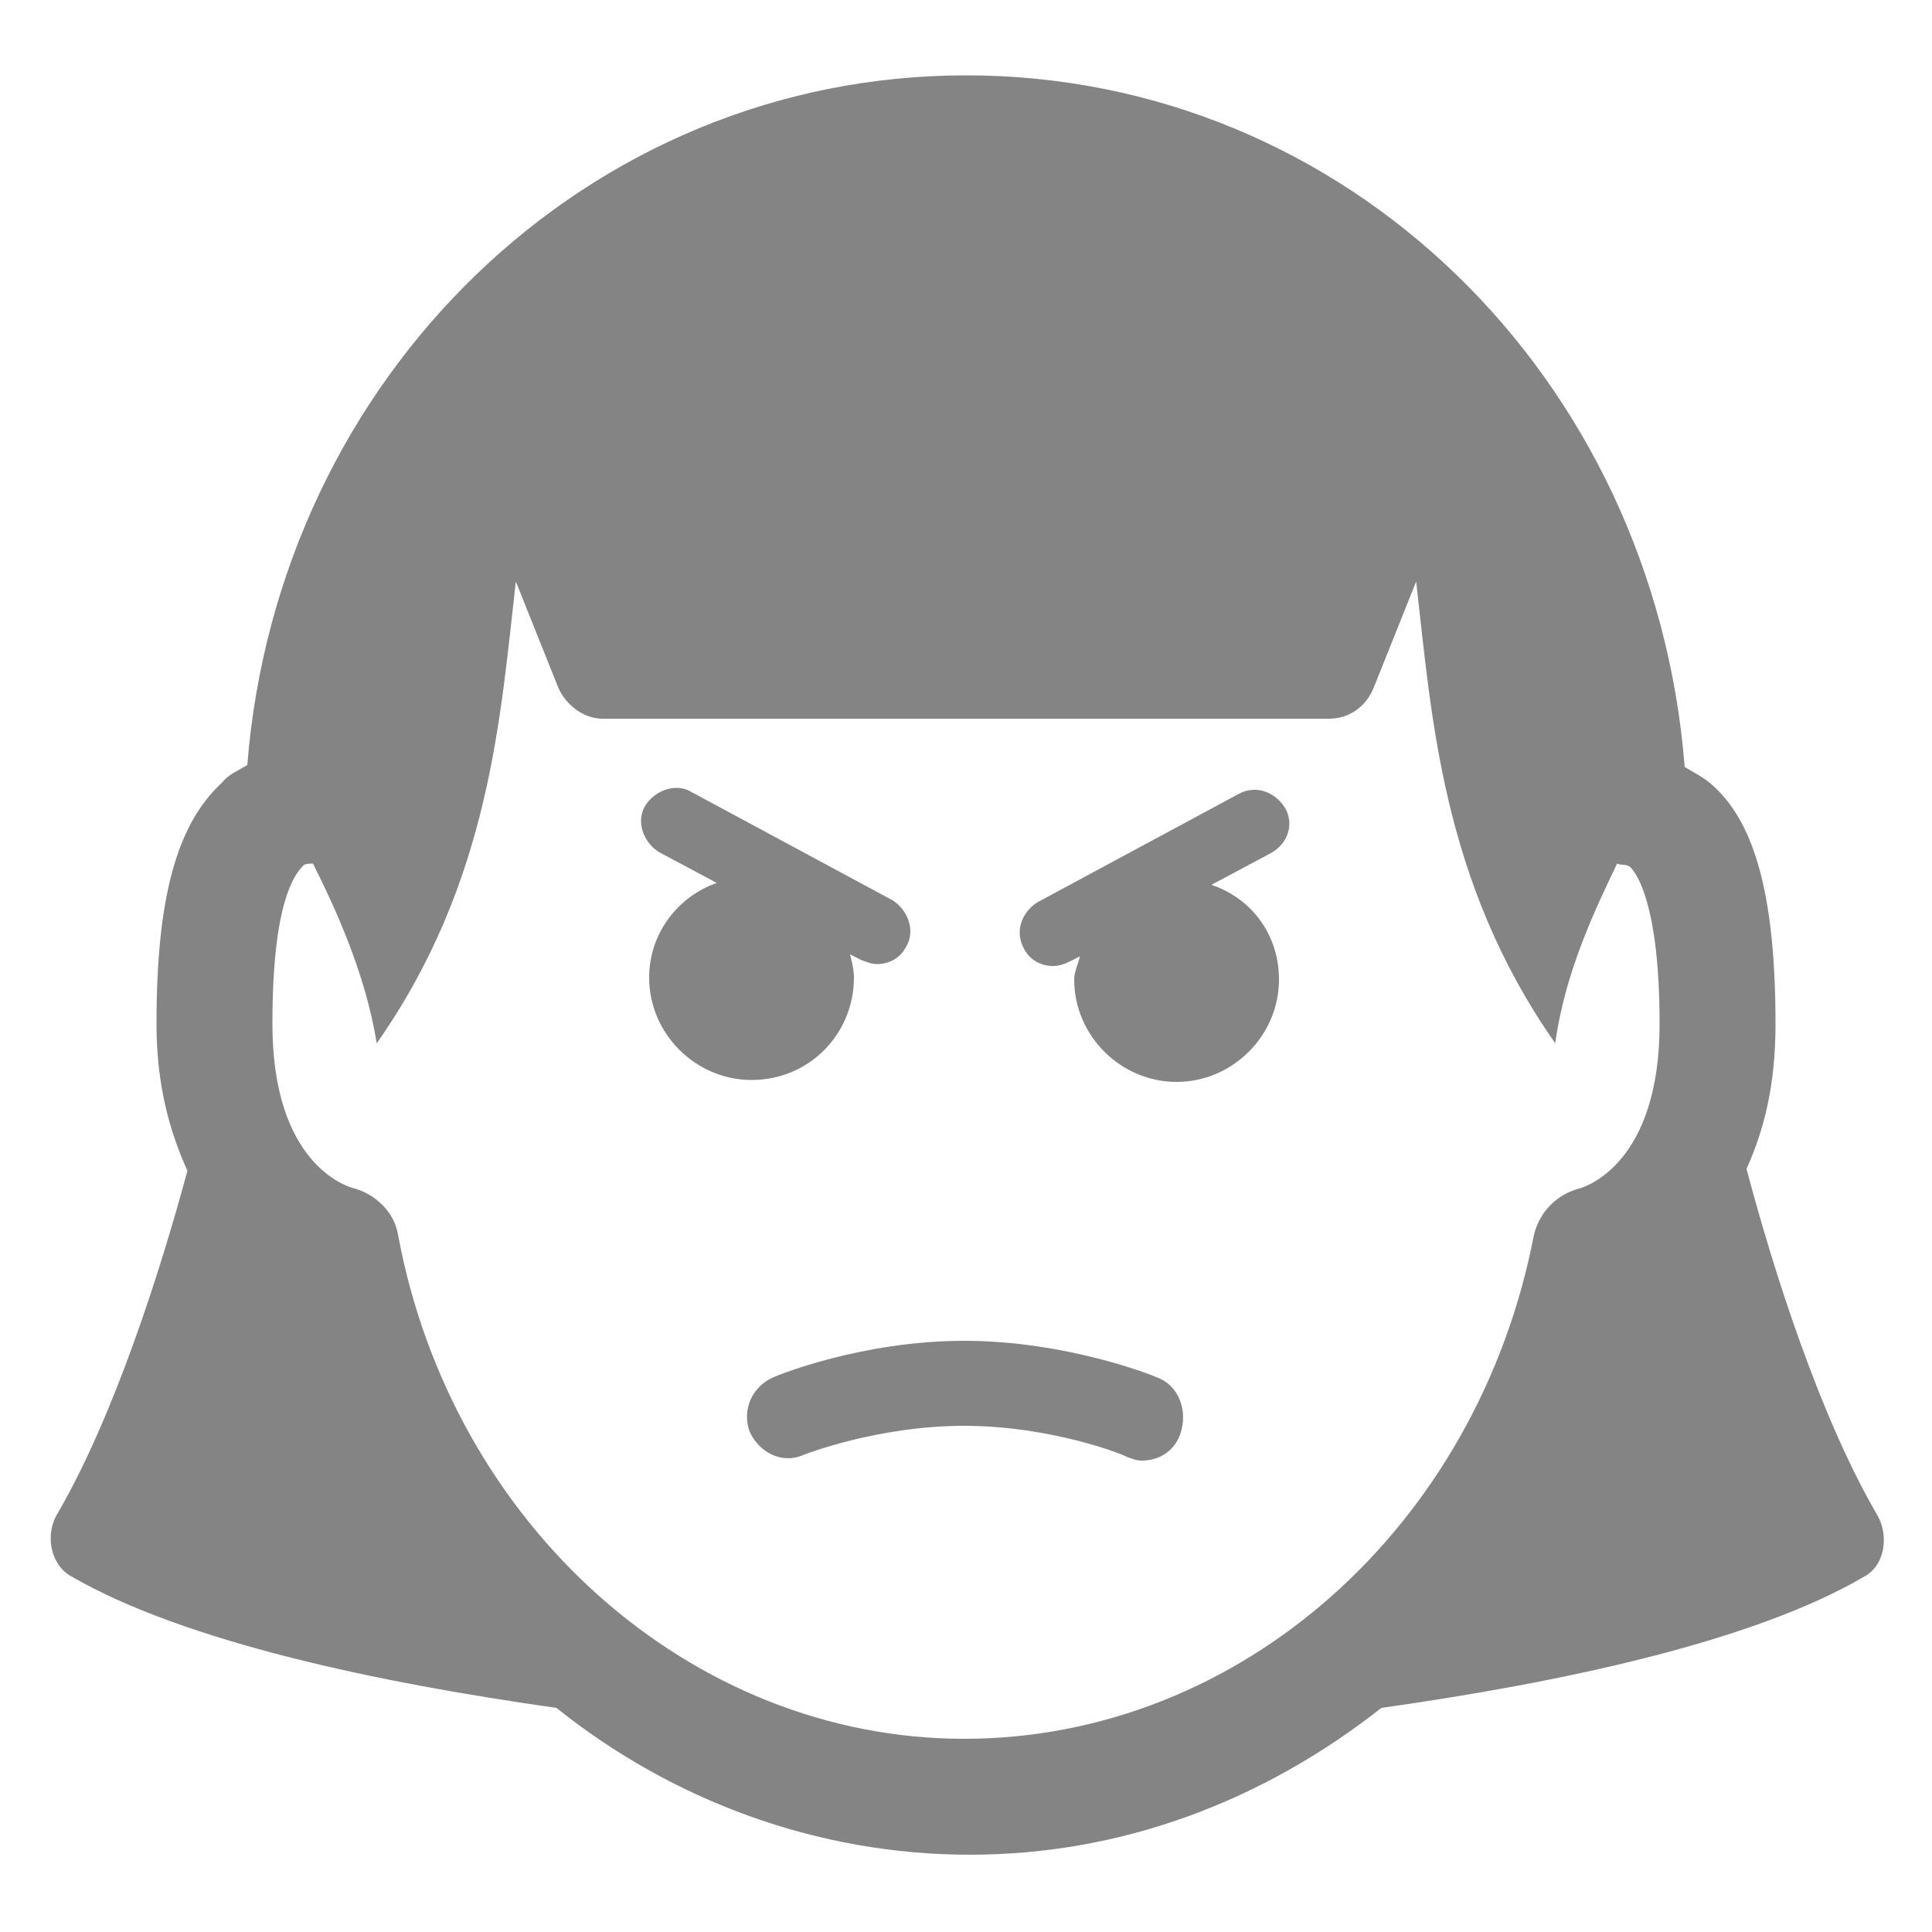
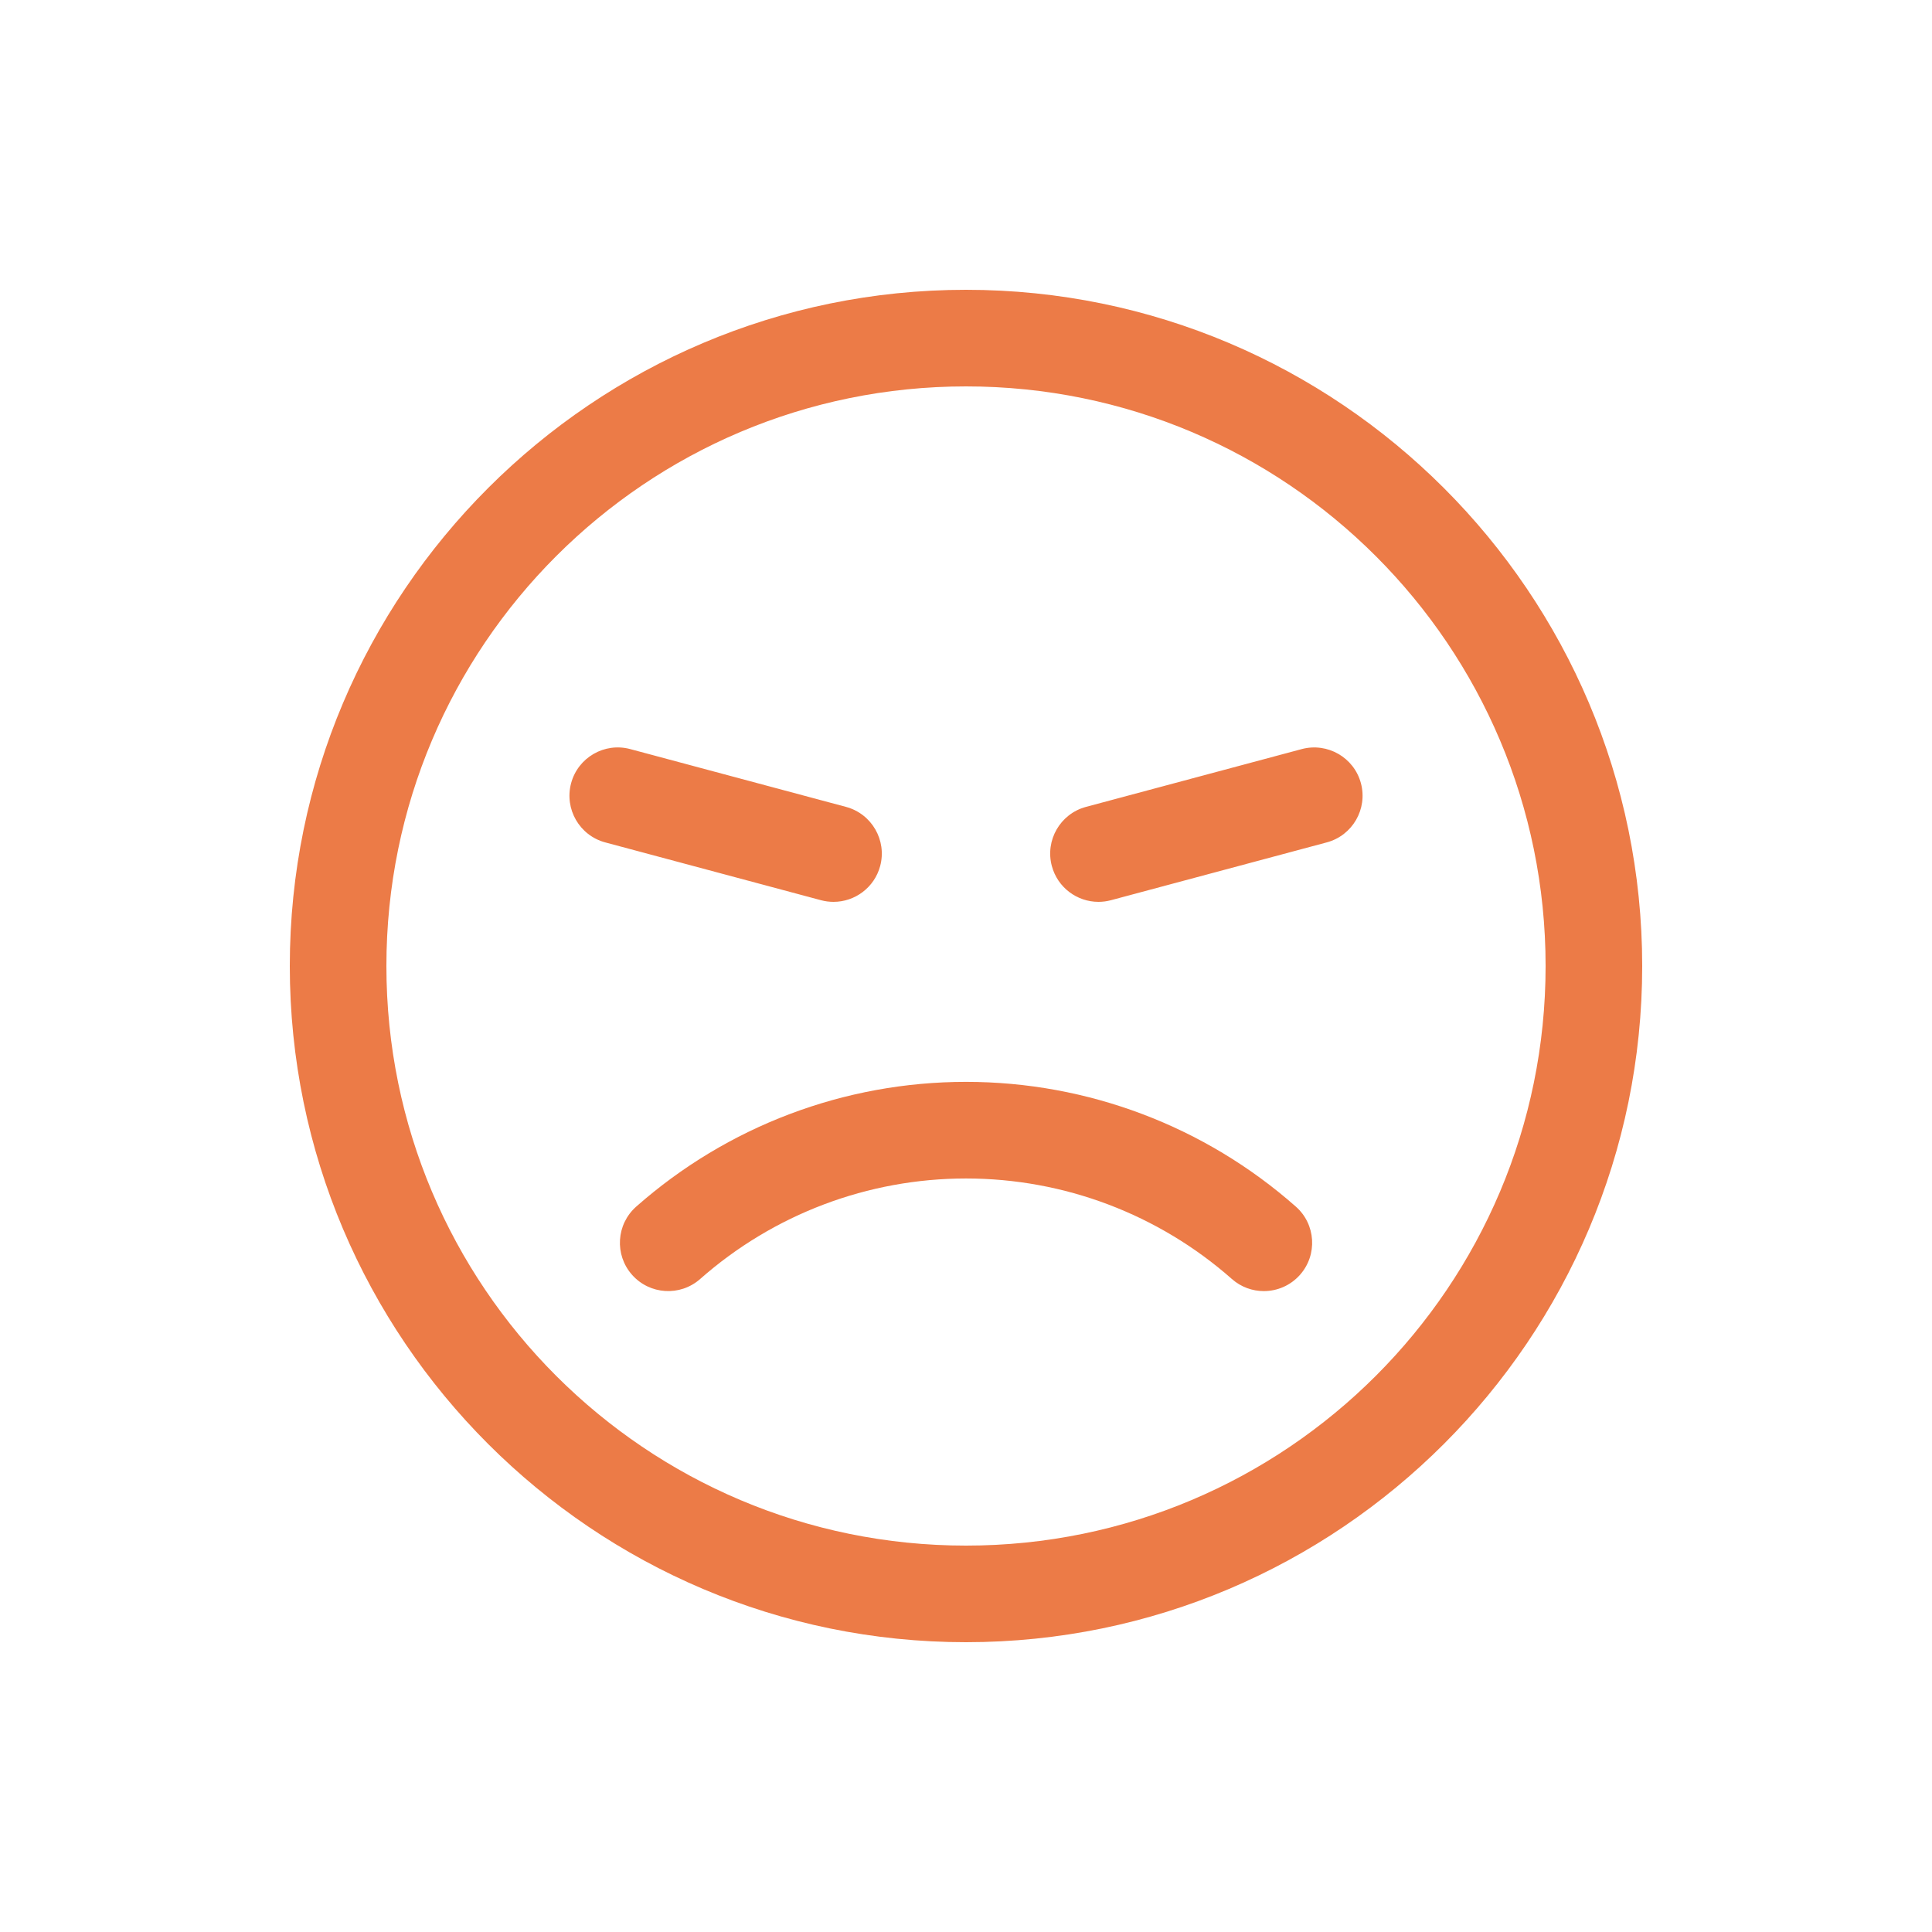
- <svg xmlns="http://www.w3.org/2000/svg" height="100px" width="100px" fill="#848484" version="1.1" x="0px" y="0px" viewBox="0 0 100 100" style="enable-background:new 0 0 100 100;" xml:space="preserve">
+ <svg xmlns="http://www.w3.org/2000/svg" height="100px" width="100px" fill="#ec7b47" version="1.1" x="0px" y="0px" viewBox="-255 347 100 100" enable-background="new -255 347 100 100" xml:space="preserve">
  <g>
+     <path d="M-205,367c16.569,0,30,13.431,30,30s-13.431,30-30,30s-30-13.431-30-30S-221.569,367-205,367 M-205,362   c-19.299,0-35,15.701-35,35s15.701,35,35,35s35-15.701,35-35S-185.701,362-205,362L-205,362z" />
    <g>
-       <g>
-         <path d="M97.1,78.3c-2.9-5-5.3-12.5-6.7-17.8c0.9-2,1.5-4.3,1.5-7.5c0-6.4-1-10.3-3.2-12.3c-0.4-0.4-1-0.7-1.5-1     C85.6,19.5,69.7,3.9,50,3.9c-19.6,0-35.6,15.6-37.2,35.7c-0.5,0.3-1,0.5-1.3,0.9C9.1,42.7,8.1,46.6,8.1,53c0,3.2,0.7,5.6,1.6,7.6     c-1.4,5.2-3.8,12.7-6.7,17.7c-0.7,1.1-0.4,2.7,0.7,3.3c5.9,3.4,15.9,5.5,25.1,6.8c6,4.8,13.5,7.6,21.4,7.6     c7.9,0,15.2-2.8,21.3-7.6c9.2-1.3,19.2-3.4,25-6.8C97.6,81,97.8,79.4,97.1,78.3z M49.9,90c-14.1,0-26.5-11-29.3-26.1     c-0.2-1.2-1.2-2.1-2.3-2.4c-0.4-0.1-4.2-1.3-4.2-8.5c0-6.2,1.1-7.7,1.6-8.2c0.1-0.1,0.3-0.1,0.5-0.1c1.1,2.2,2.7,5.6,3.3,9.3     c5.9-8.4,6.4-17,7.2-23.9l2.2,5.5c0.4,0.9,1.3,1.6,2.3,1.6h37.6c1,0,1.9-0.6,2.3-1.6l2.2-5.5c0.8,6.9,1.3,15.5,7.2,23.9     c0.5-3.7,2.1-7,3.2-9.3c0.2,0.1,0.5,0,0.7,0.2c0.3,0.3,1.5,1.9,1.5,8.1c0,7.2-3.8,8.4-4.1,8.5c-1.2,0.3-2.1,1.2-2.4,2.4     C76.5,79,64.2,90,49.9,90z" />
-         <path d="M44.2,50.6c0-0.4-0.1-0.8-0.2-1.2l0.6,0.3c0.3,0.1,0.5,0.2,0.8,0.2c0.6,0,1.2-0.3,1.5-0.9c0.5-0.8,0.1-1.9-0.7-2.4     L35.8,41c-0.8-0.5-1.9-0.1-2.4,0.7s-0.1,1.9,0.7,2.4l3,1.6c-2,0.7-3.5,2.6-3.5,4.9c0,2.9,2.4,5.3,5.3,5.3     C41.9,55.9,44.2,53.5,44.2,50.6z" />
-         <path d="M66.5,41.8c-0.5-0.8-1.5-1.2-2.4-0.7l-10.4,5.6c-0.8,0.5-1.2,1.5-0.7,2.4c0.3,0.6,0.9,0.9,1.5,0.9c0.3,0,0.6-0.1,0.8-0.2     l0.6-0.3c-0.1,0.4-0.3,0.8-0.3,1.2c0,2.9,2.4,5.3,5.3,5.3c2.9,0,5.3-2.4,5.3-5.3c0-2.3-1.4-4.2-3.5-4.9l3-1.6     C66.7,43.7,67,42.6,66.5,41.8z" />
-         <path d="M59.9,71.3c-0.2-0.1-4.7-1.9-10-1.9c-5.3,0-9.7,1.8-9.9,1.9c-1.1,0.5-1.6,1.7-1.2,2.8c0.5,1.1,1.7,1.7,2.8,1.2     c0,0,3.8-1.5,8.3-1.5c4.5,0,8.3,1.5,8.4,1.6c0.3,0.1,0.5,0.2,0.8,0.2c0.9,0,1.7-0.5,2-1.4C61.5,73,61,71.7,59.9,71.3z" />
-       </g>
+       <path d="M-211.857,393.68c-0.214,0-0.432-0.027-0.648-0.085l-11.167-2.992c-1.333-0.357-2.125-1.729-1.768-3.062    c0.357-1.334,1.728-2.127,3.062-1.768l11.167,2.992c1.333,0.357,2.125,1.729,1.768,3.062    C-209.743,392.943-210.753,393.68-211.857,393.68z" />
+       <path d="M-198.143,393.68c-1.104,0-2.114-0.736-2.414-1.854c-0.357-1.333,0.435-2.705,1.768-3.062l11.168-2.992    c1.333-0.353,2.705,0.434,3.062,1.768c0.357,1.333-0.435,2.705-1.768,3.062l-11.168,2.992    C-197.711,393.652-197.929,393.68-198.143,393.68z" />
+     </g>
+     <g>
+       <path d="M-189.585,413.827c-0.588,0-1.178-0.206-1.653-0.626c-3.802-3.355-8.689-5.203-13.761-5.203s-9.959,1.848-13.761,5.203    c-1.036,0.914-2.615,0.814-3.528-0.22c-0.914-1.035-0.815-2.614,0.22-3.528c4.715-4.163,10.777-6.456,17.069-6.456    s12.354,2.292,17.07,6.456c1.036,0.913,1.133,2.493,0.22,3.528C-188.204,413.541-188.893,413.827-189.585,413.827z" />
    </g>
  </g>
</svg>
